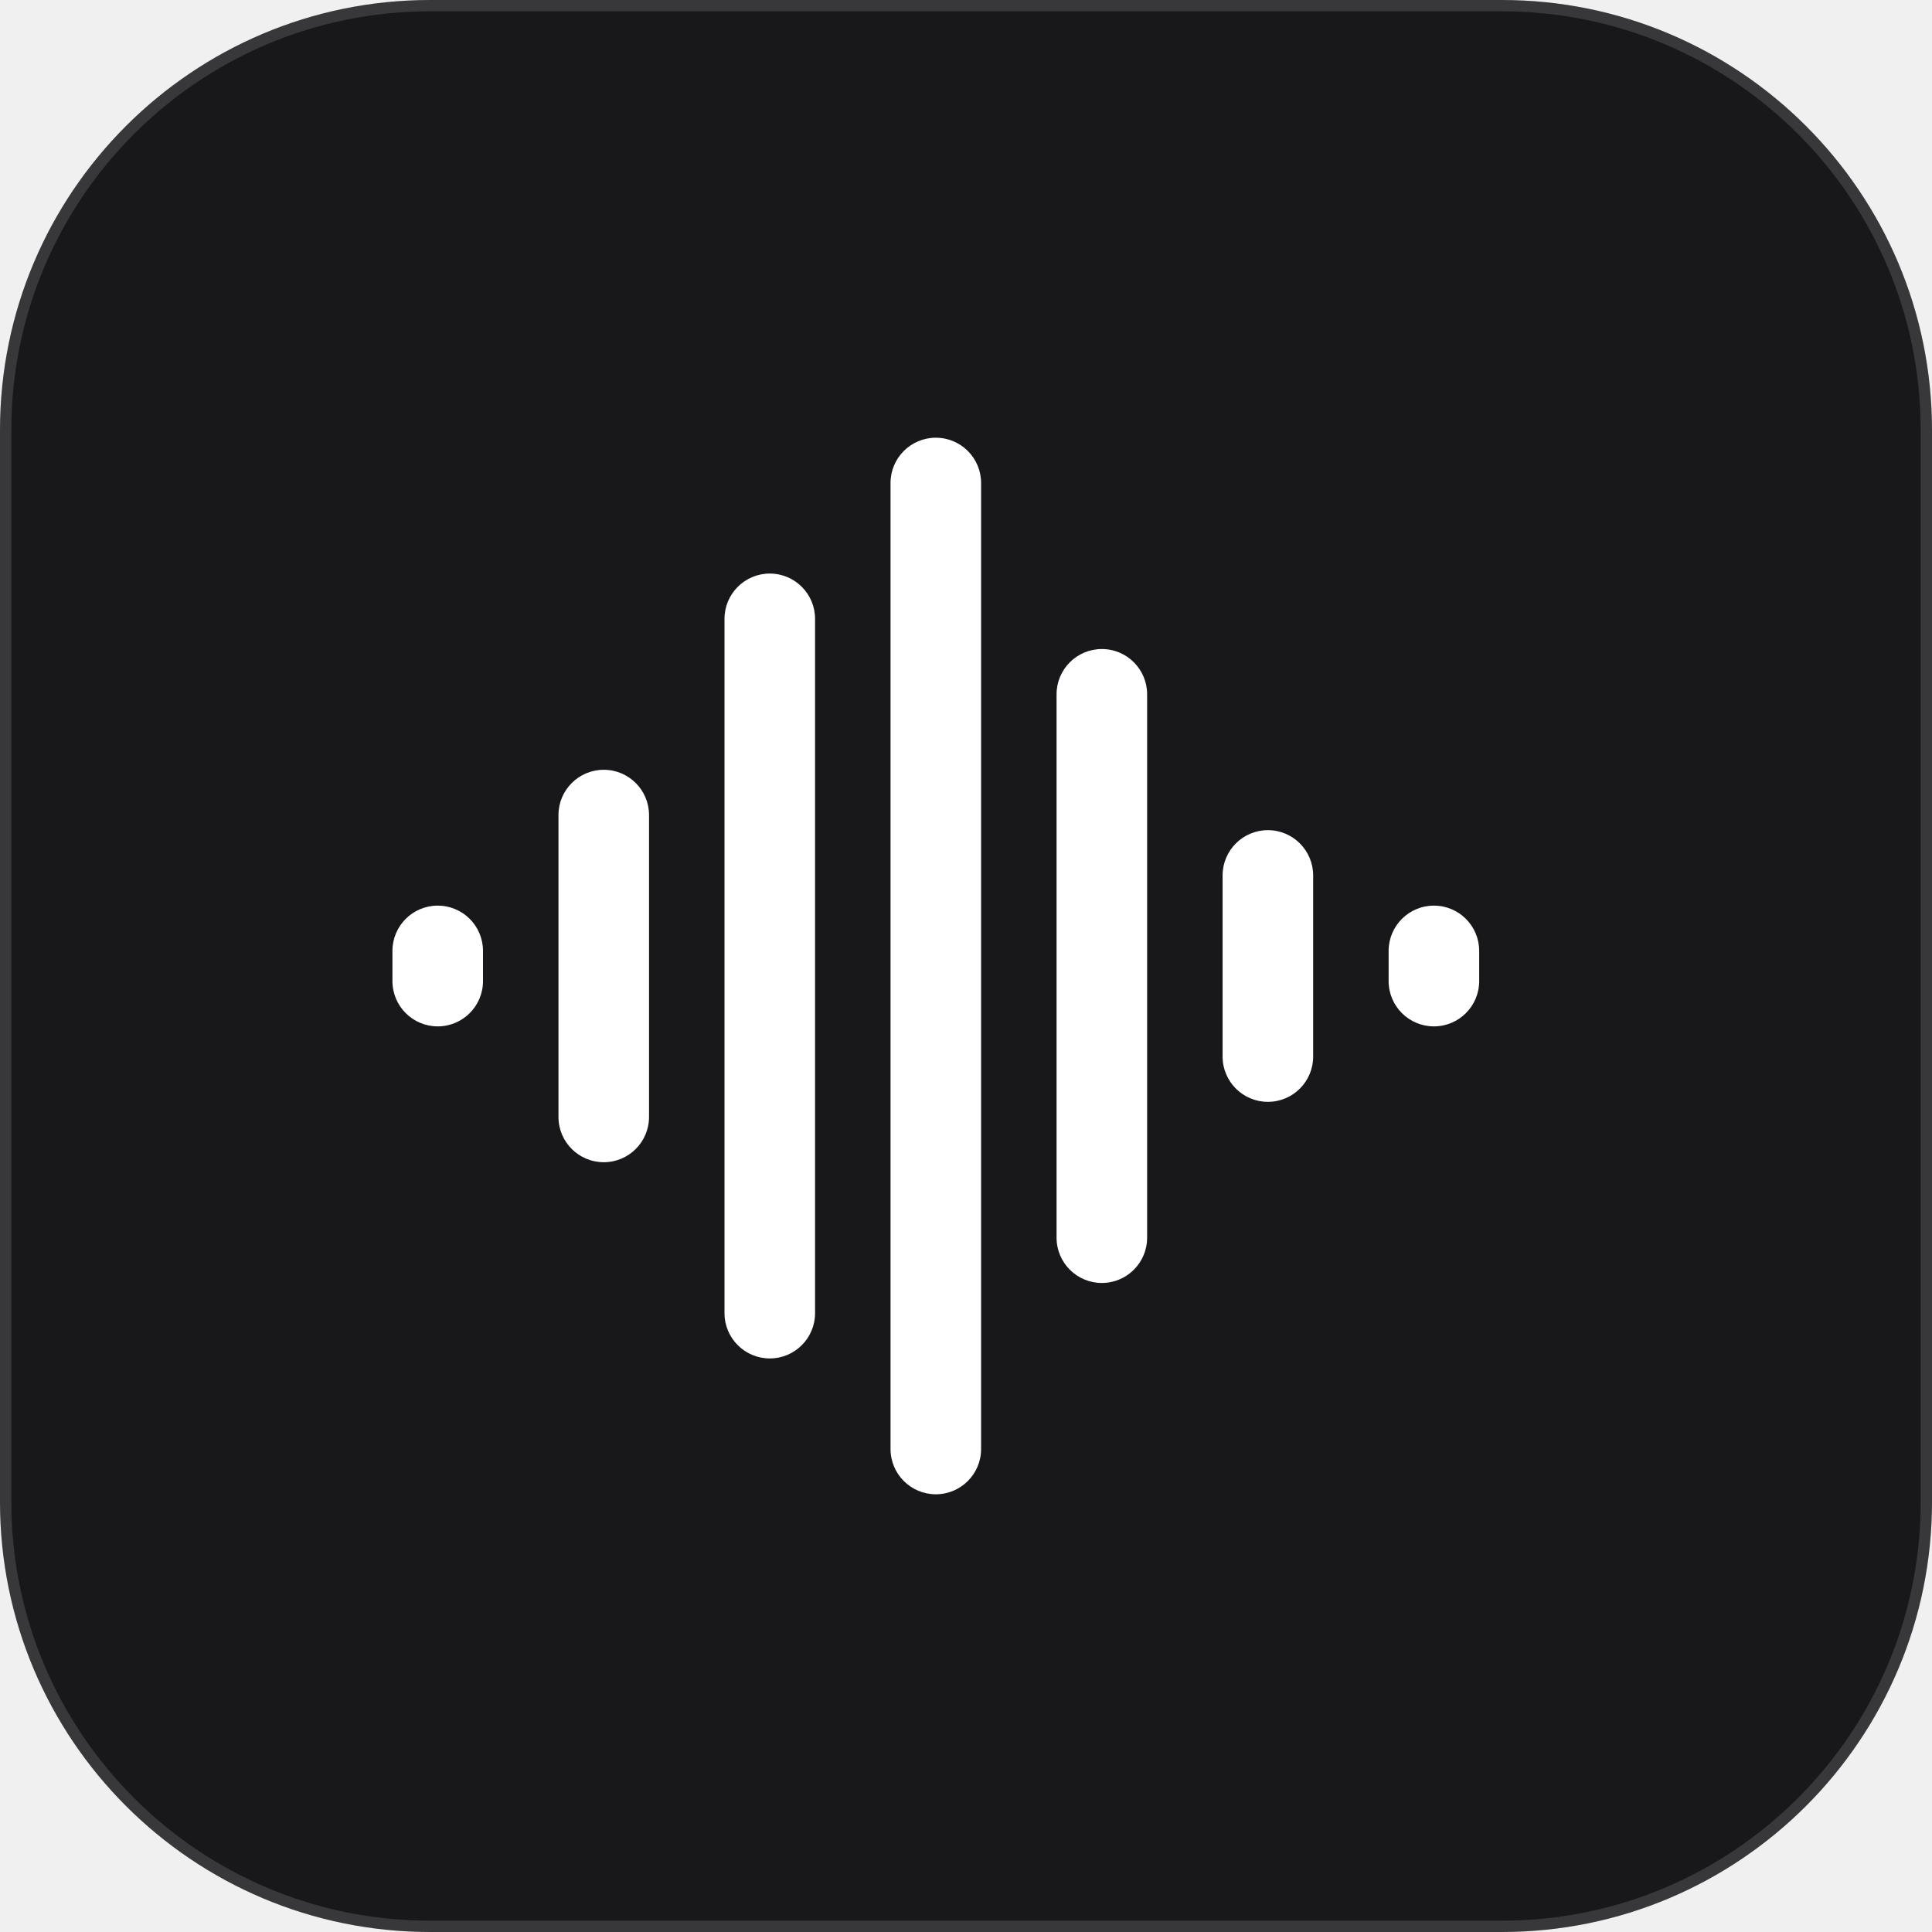
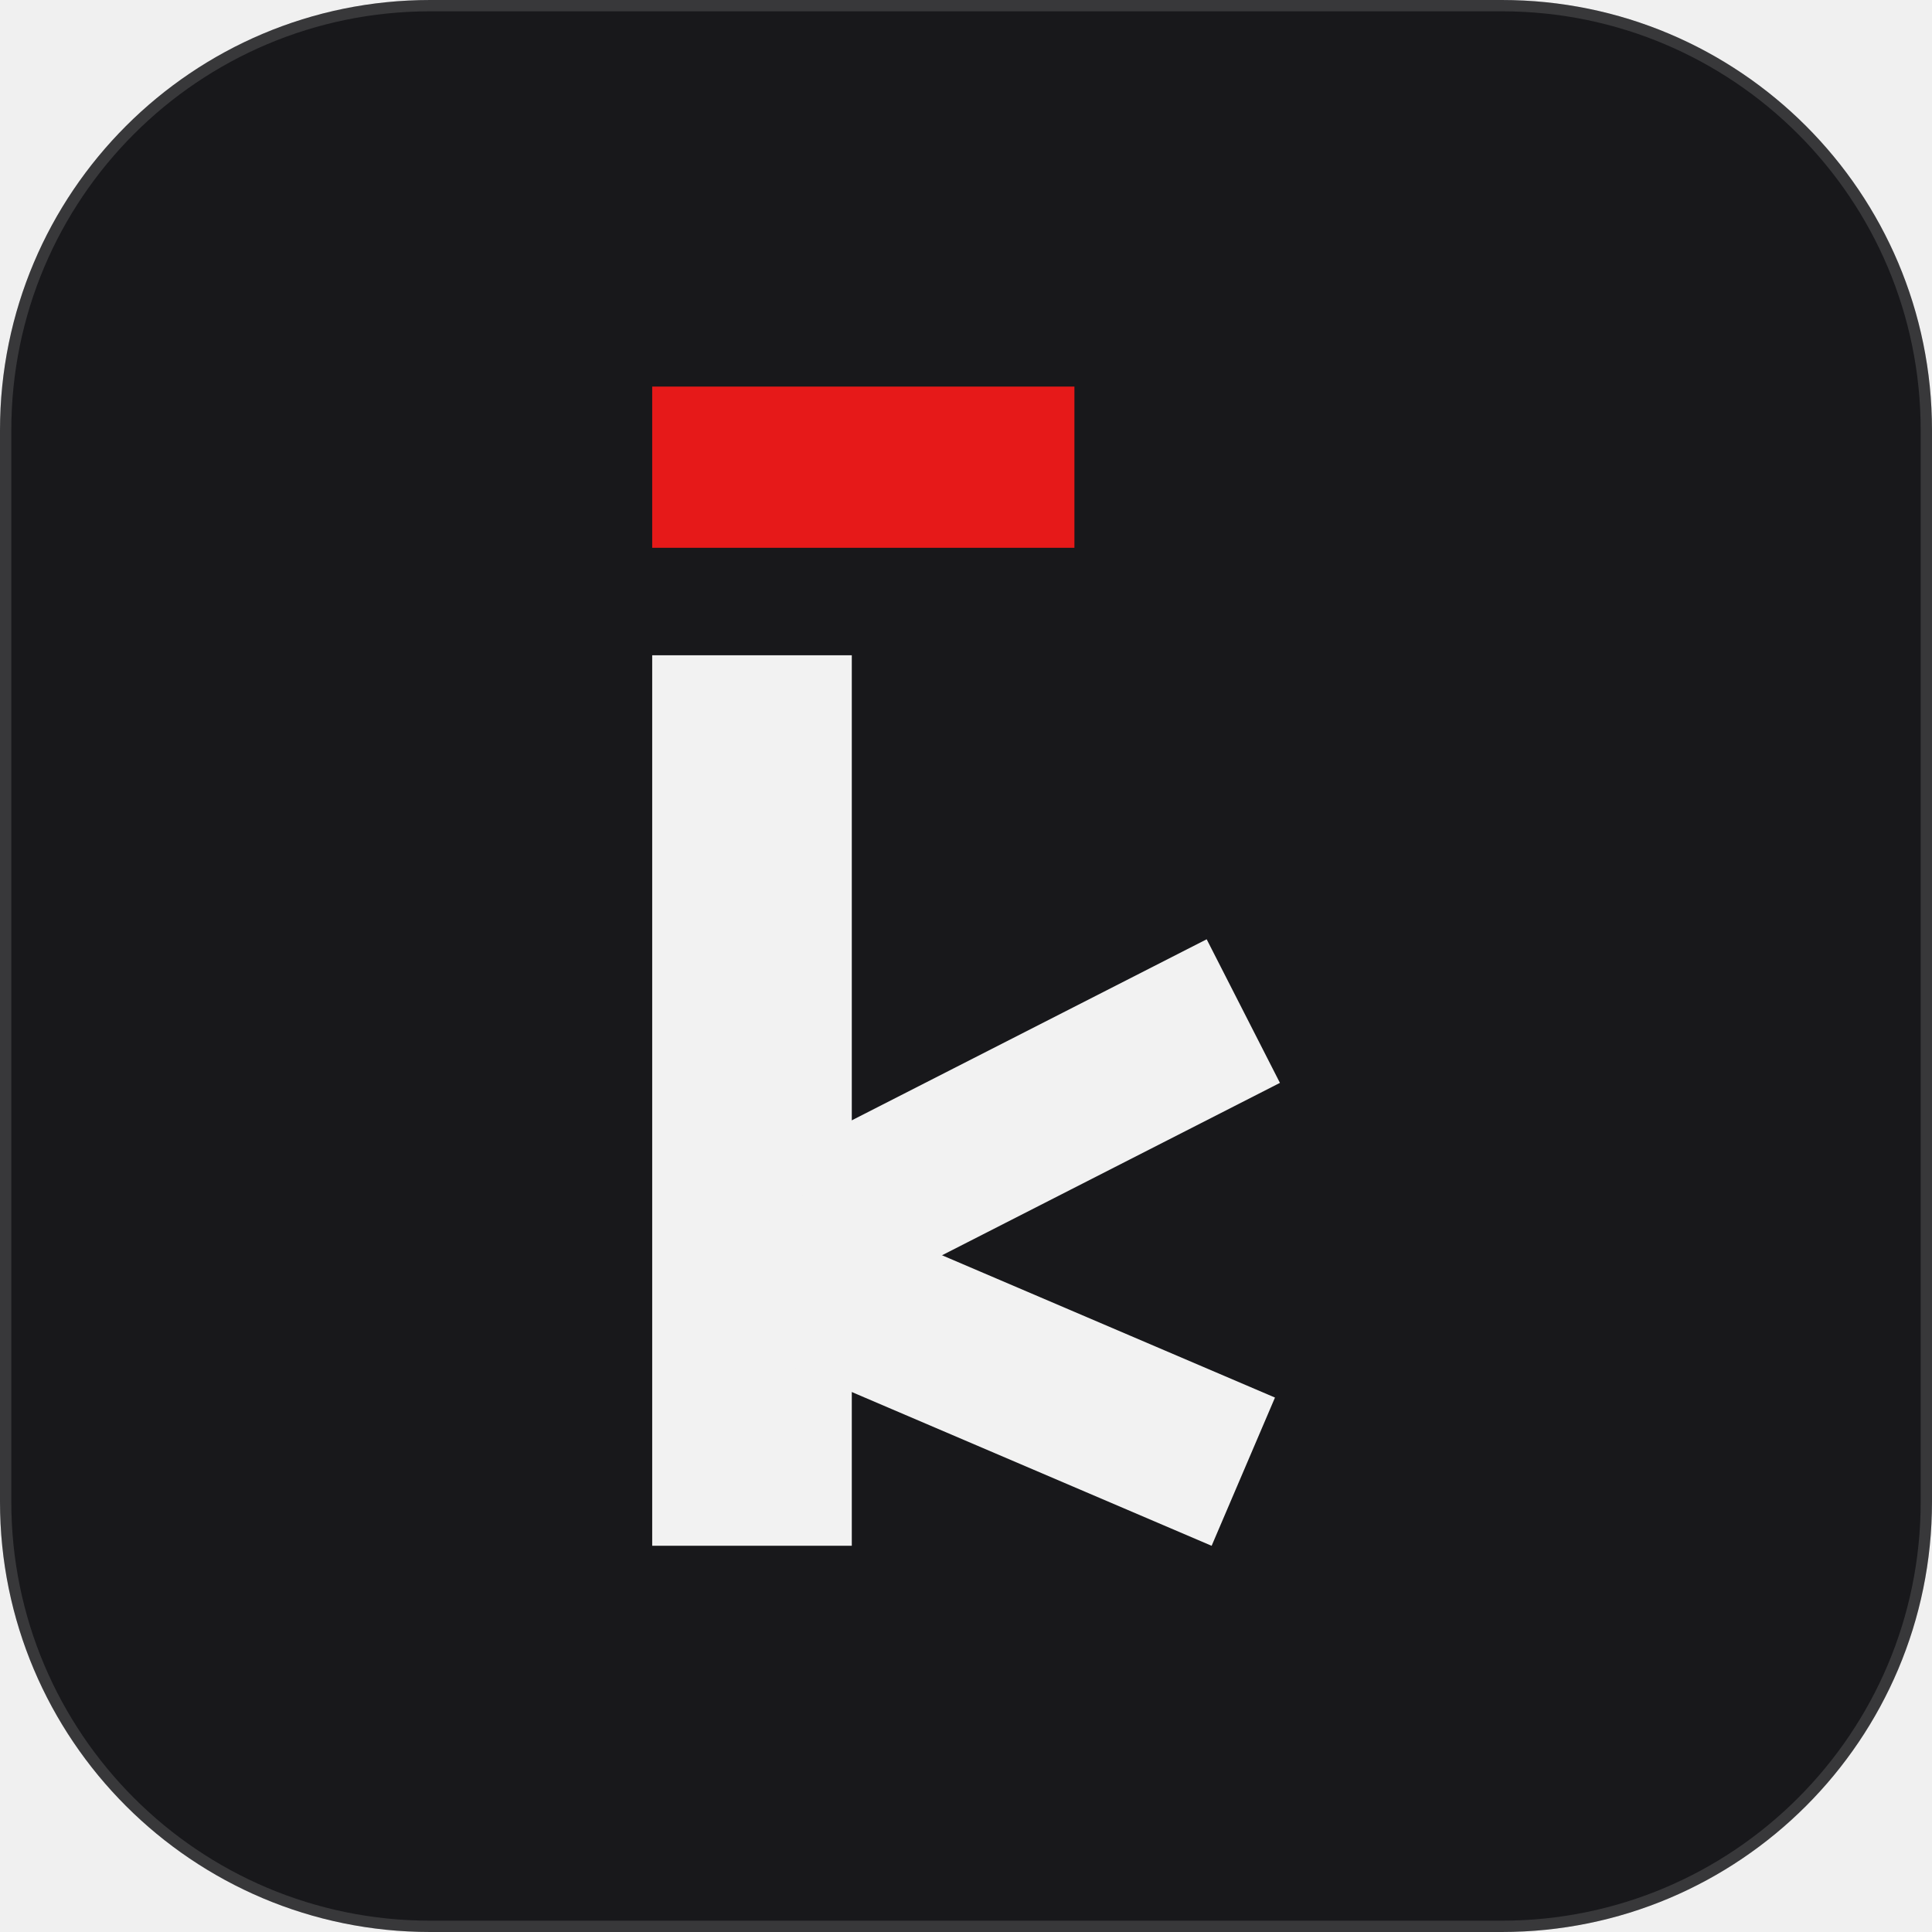
<svg xmlns="http://www.w3.org/2000/svg" viewBox="0 0 512 512">
  <rect width="512" height="512" rx="114" fill="#18181b" />
  <rect x="1.5" y="1.5" width="509" height="509" rx="112.5" fill="none" stroke="#ffffff" stroke-opacity="0.14" stroke-width="3" />
-   <g fill="#ffffff">
-     <rect x="104" y="240" width="24" height="32" rx="12" />
-     <rect x="148" y="204" width="24" height="104" rx="12" />
-     <rect x="192" y="152" width="24" height="208" rx="12" />
-     <rect x="236" y="116" width="24" height="280" rx="12" />
-     <rect x="280" y="172" width="24" height="168" rx="12" />
-     <rect x="324" y="220" width="24" height="72" rx="12" />
-     <rect x="368" y="240" width="24" height="32" rx="12" />
+   <g transform="translate(-30.6 10.9) scale(1.0172)">
+     <rect x="200" y="160" width="52" height="232" fill="#f2f2f2" />
+     <path d="M226.0 318 L354 252.7" stroke="#f2f2f2" stroke-width="42" fill="none" />
+     <path d="M226.0 318 L354 372.7" stroke="#f2f2f2" stroke-width="42" fill="none" />
+     <rect x="200" y="90" width="110" height="42" fill="#e61919" />
  </g>
</svg>
